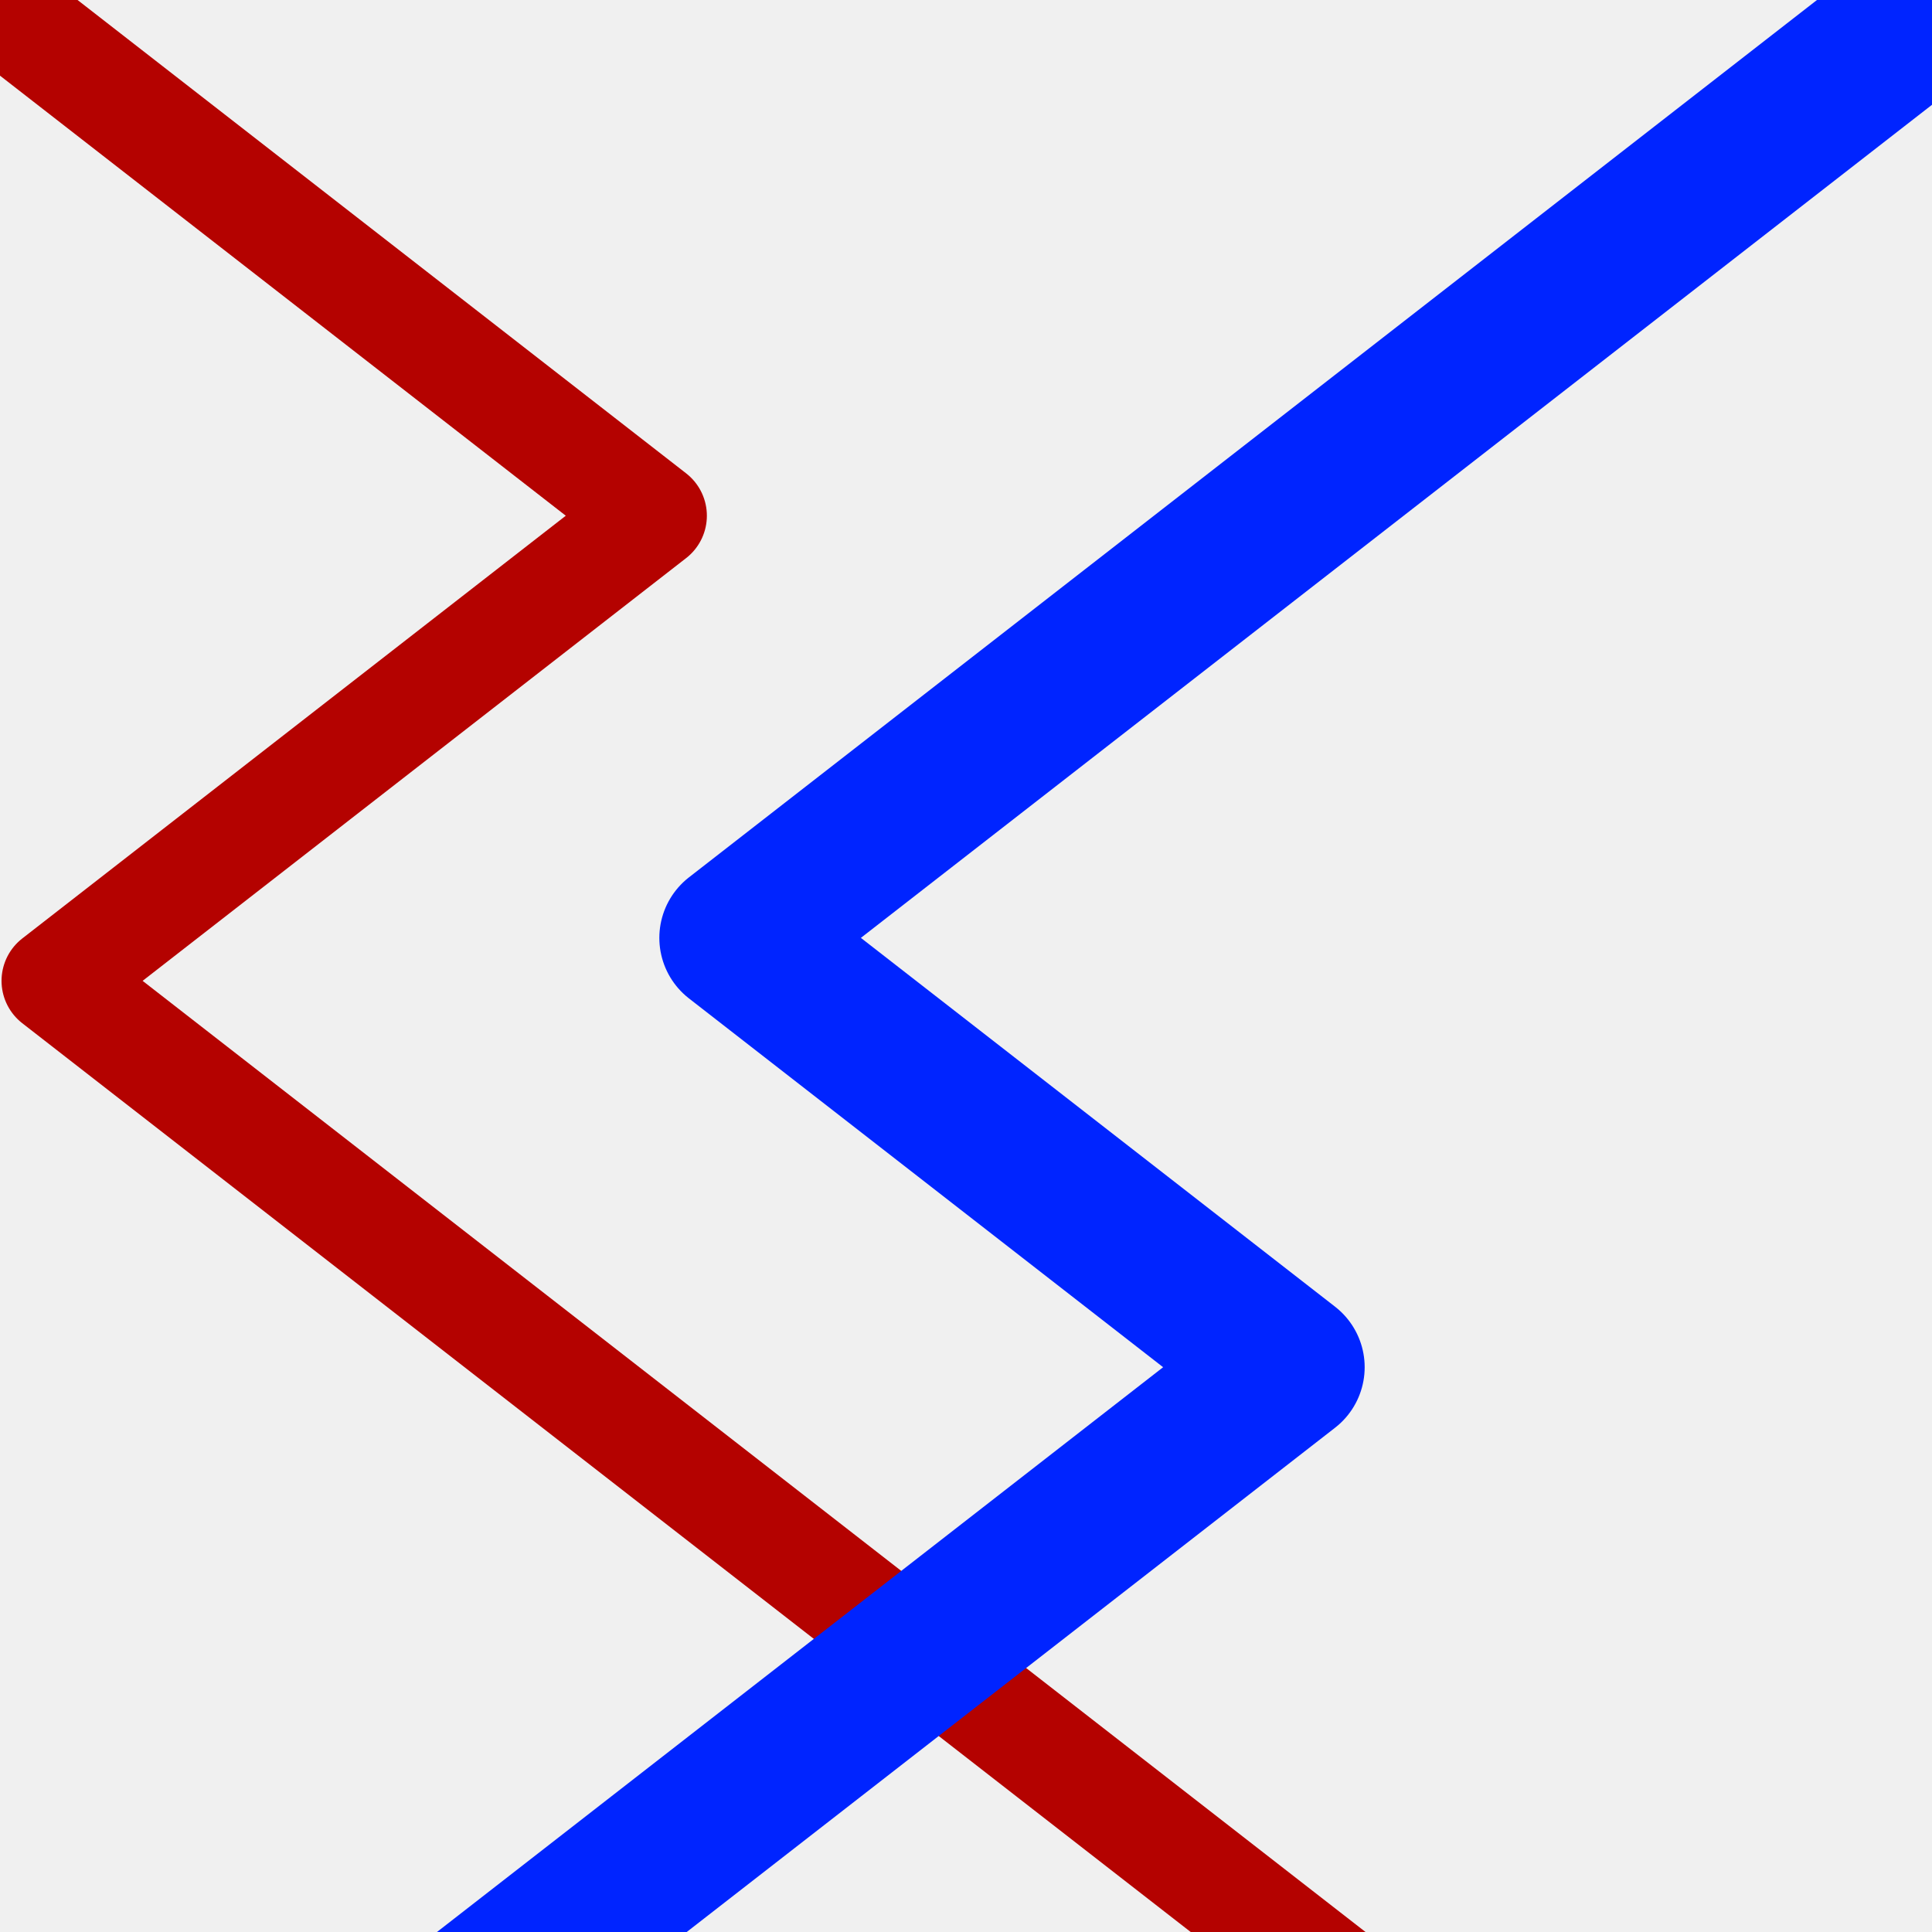
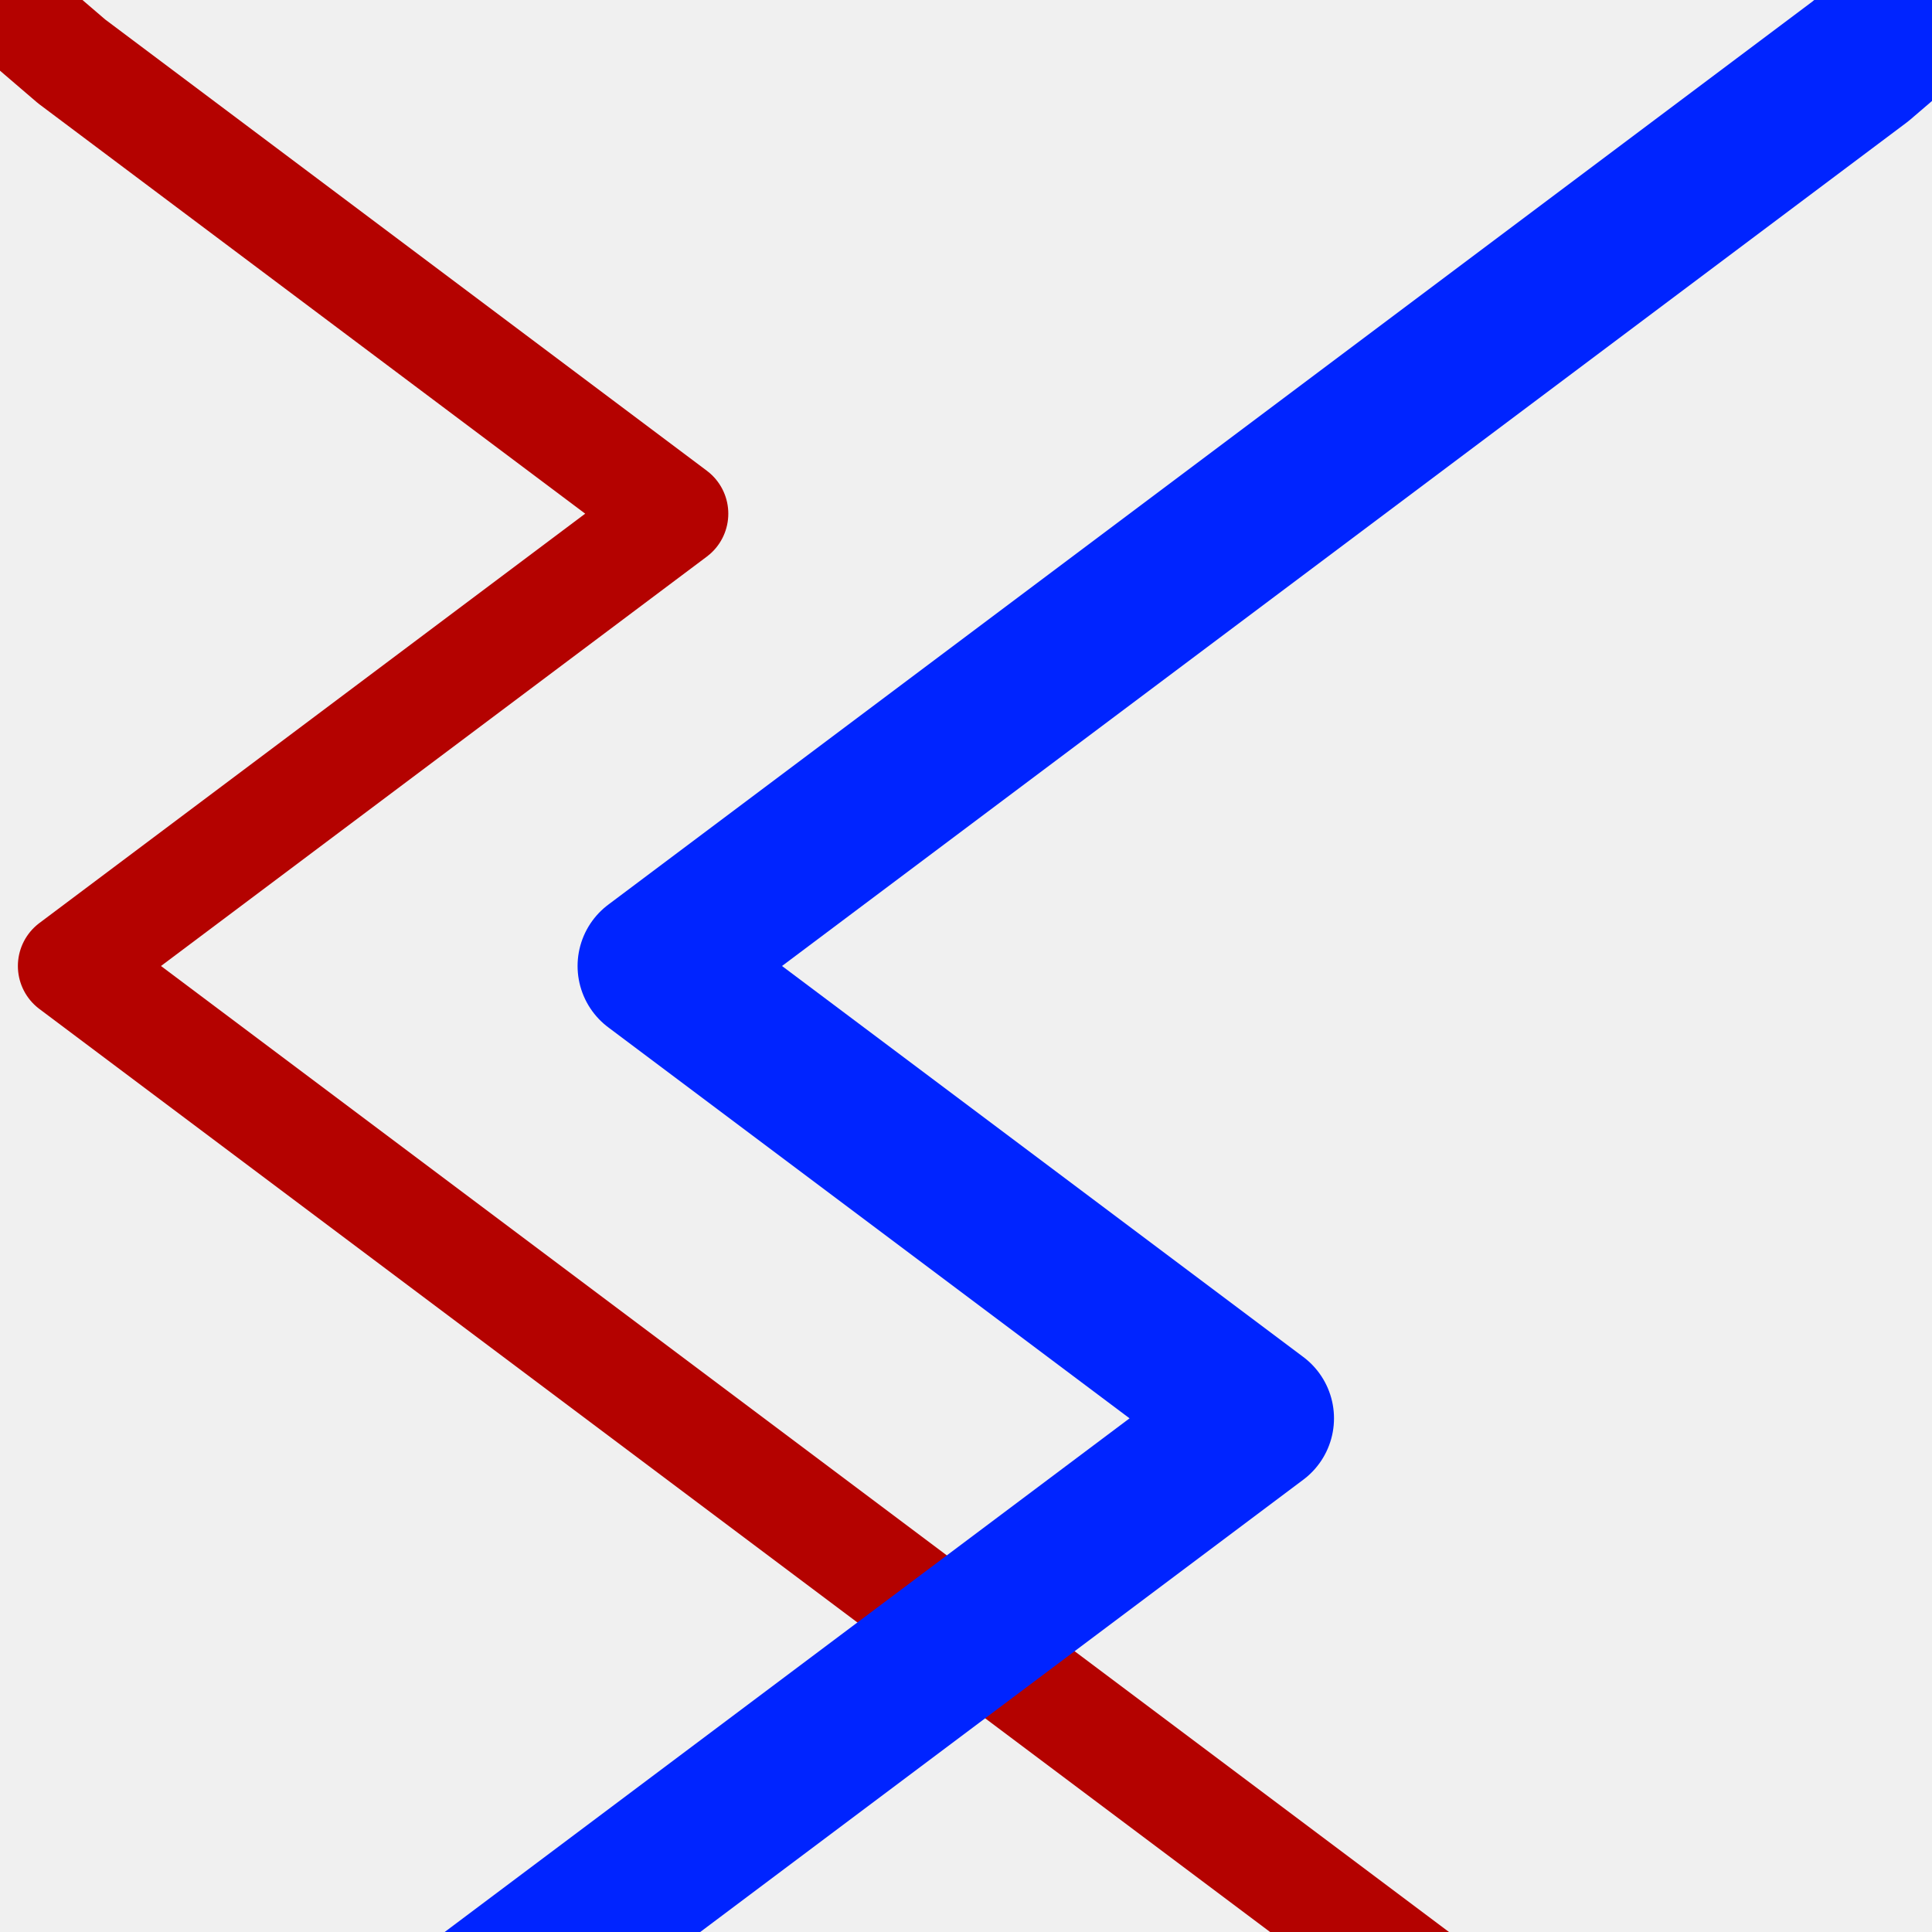
<svg xmlns="http://www.w3.org/2000/svg" version="1.1" viewBox="0 0 63 63" preserveAspectRatio="xMidYMid">
  <defs>
    <mask id="mask" x="0" y="0" width="63" height="63">
      <rect x="0" y="0" width="63" height="63" fill="#FFF" />
    </mask>
  </defs>
  <g mask="url(#mask)">
-     <path fill="none" stroke="#B40200" stroke-width="3.5" stroke-linecap="square" stroke-linejoin="round" d="M-2.7,-1.85l24,18.667 -19.5,15.167 18,14 18,14 27,21" />
-     <path fill="none" stroke="#0024FF" stroke-width="5" stroke-linecap="square" stroke-linejoin="round" d="M67.5,-3.25l-25.5,19.833 -18,14 18,14 -18,14 -27,21" />
+     <path fill="none" stroke="#B40200" stroke-width="3.5" stroke-linecap="square" stroke-linejoin="round" d="M0,0l2.333,2 19.666,14.75 -19.666,14.75 59,44.25" />
+     <path fill="none" stroke="#0024FF" stroke-width="5" stroke-linecap="square" stroke-linejoin="round" d="M63,0l-2.333,2 -39.333,29.5 19.666,14.75 -39.333,29.5" />
  </g>
</svg>
